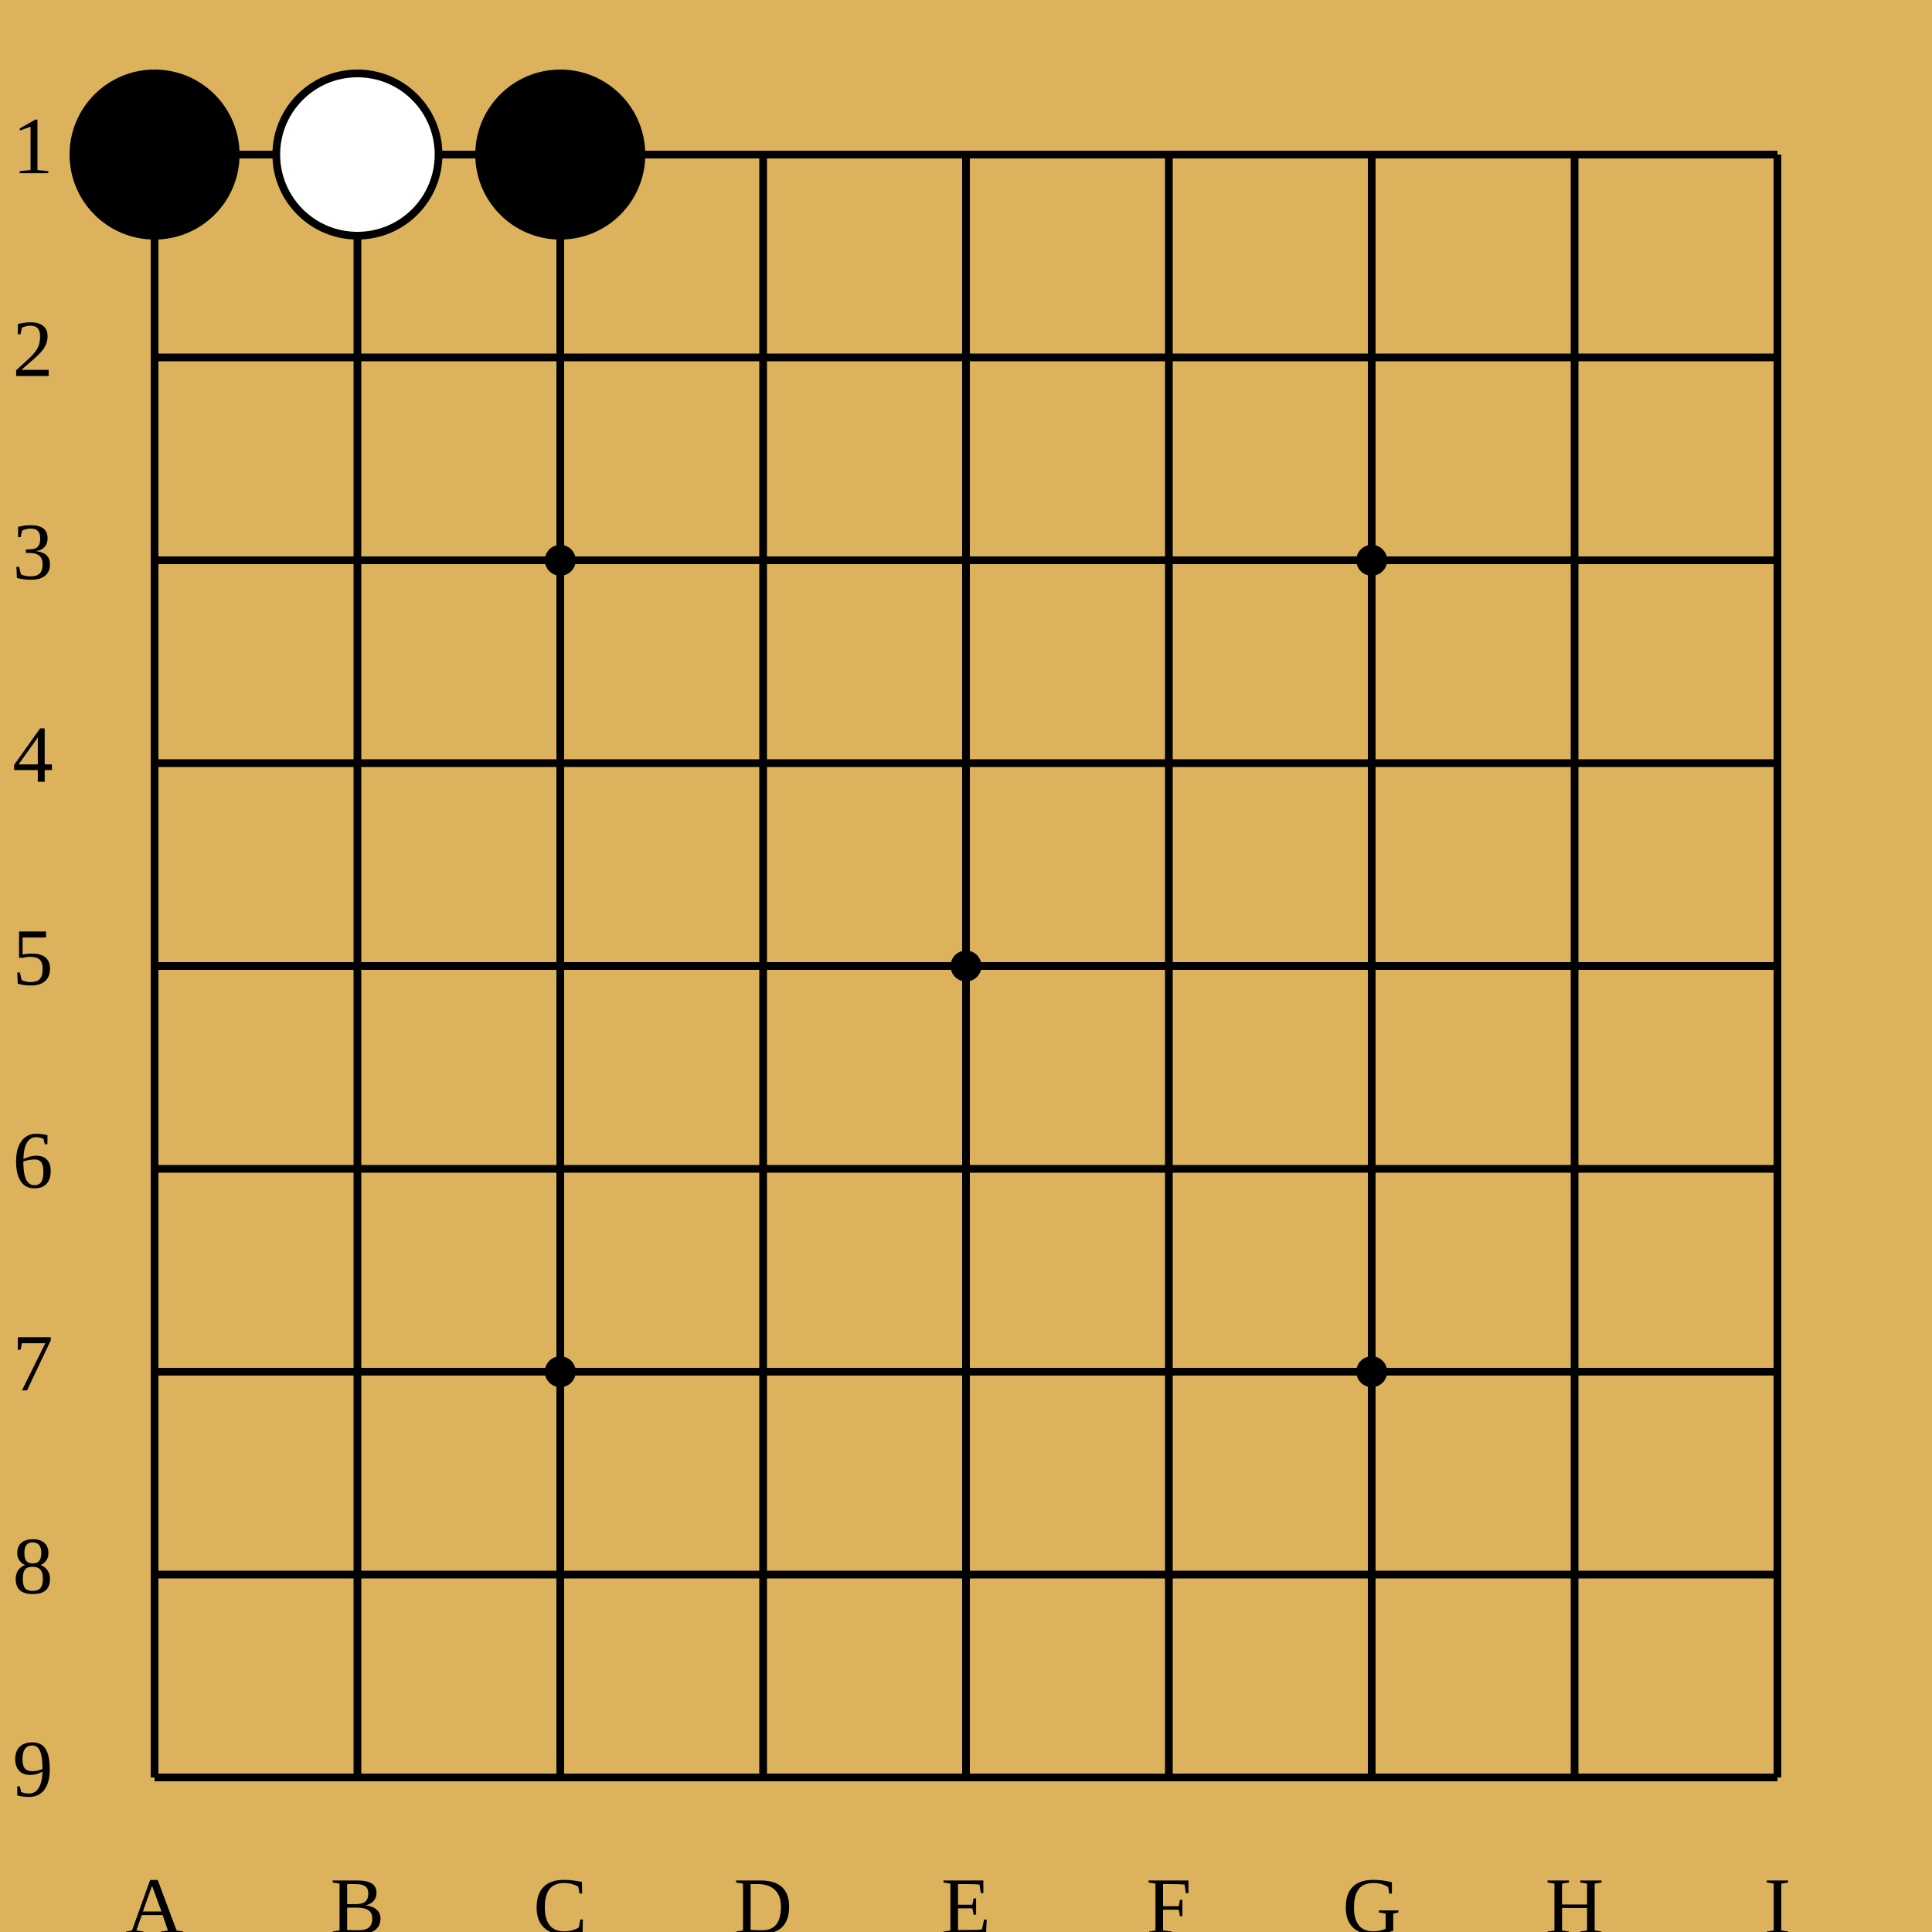
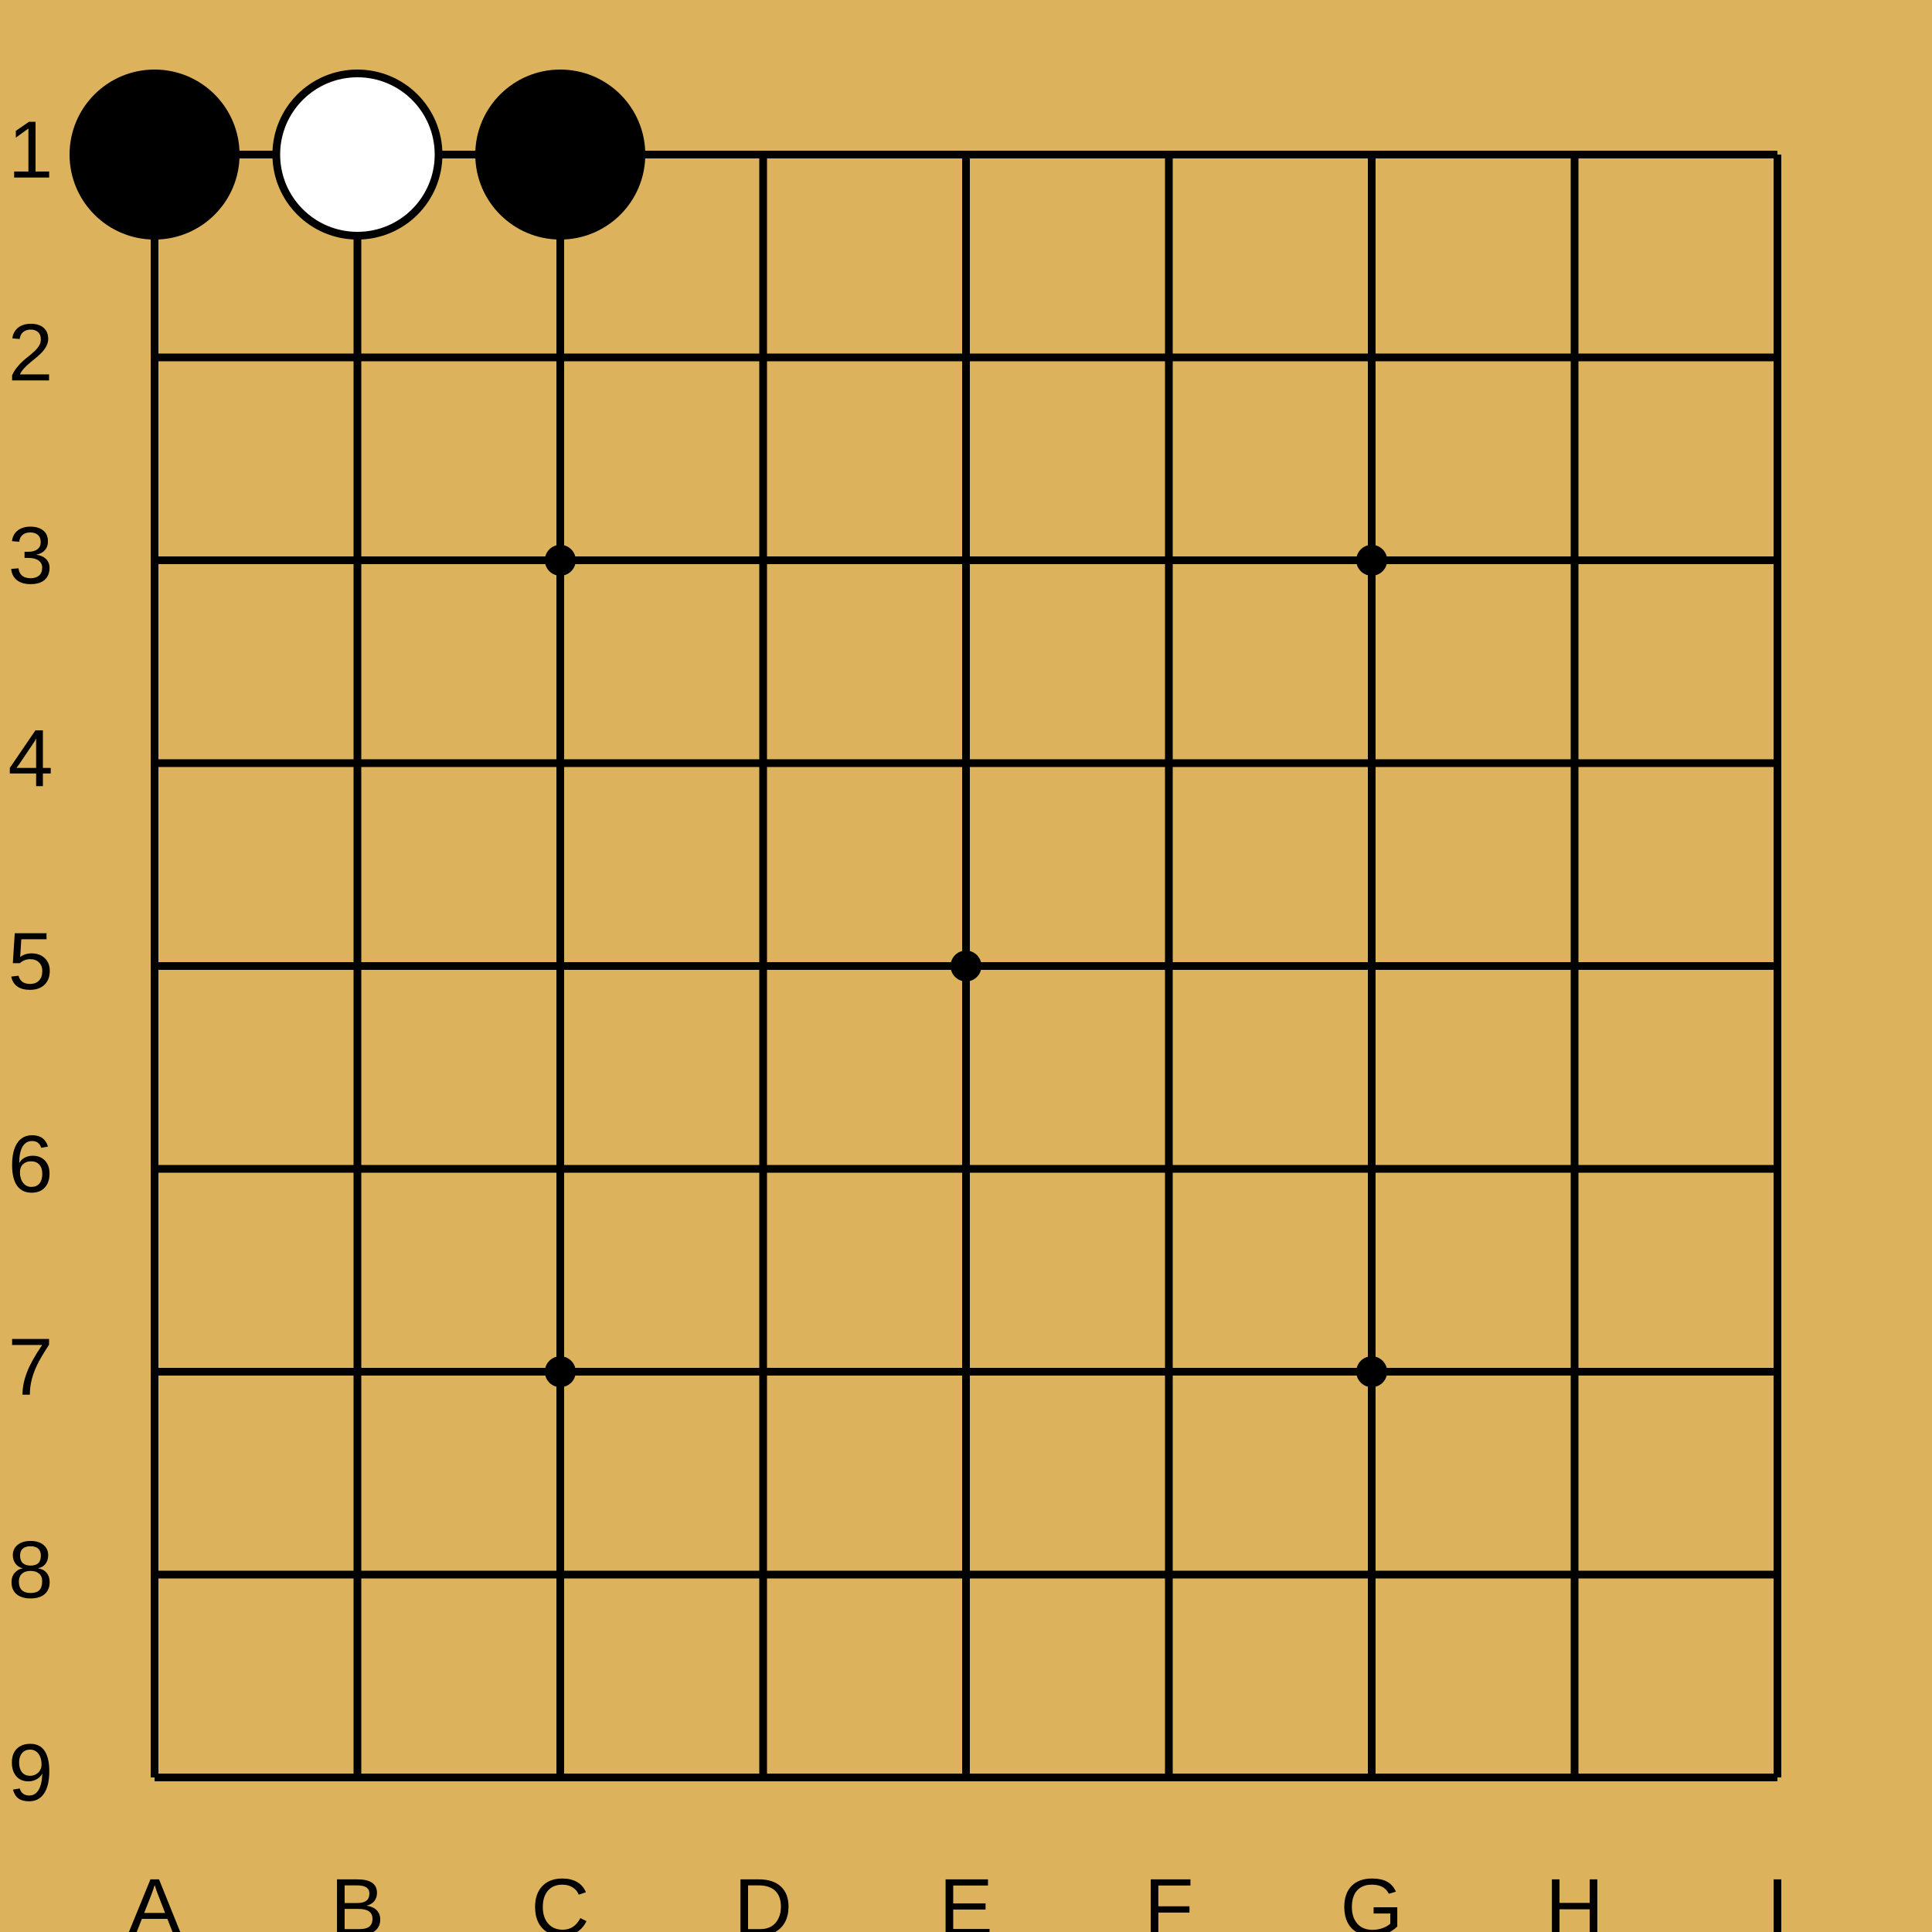
<svg xmlns="http://www.w3.org/2000/svg" width="250" height="250" viewBox="0 0 250 250" class="go-board-svg">
  <rect x="0" y="0" width="250" height="250" fill="#DCB35C" />
  <line x1="20" y1="20" x2="20" y2="230" stroke="#000000" stroke-width="1" />
  <line x1="20" y1="20" x2="230" y2="20" stroke="#000000" stroke-width="1" />
  <line x1="46.25" y1="20" x2="46.25" y2="230" stroke="#000000" stroke-width="1" />
  <line x1="20" y1="46.25" x2="230" y2="46.25" stroke="#000000" stroke-width="1" />
  <line x1="72.5" y1="20" x2="72.5" y2="230" stroke="#000000" stroke-width="1" />
  <line x1="20" y1="72.5" x2="230" y2="72.5" stroke="#000000" stroke-width="1" />
  <line x1="98.75" y1="20" x2="98.75" y2="230" stroke="#000000" stroke-width="1" />
  <line x1="20" y1="98.75" x2="230" y2="98.75" stroke="#000000" stroke-width="1" />
  <line x1="125" y1="20" x2="125" y2="230" stroke="#000000" stroke-width="1" />
  <line x1="20" y1="125" x2="230" y2="125" stroke="#000000" stroke-width="1" />
  <line x1="151.25" y1="20" x2="151.25" y2="230" stroke="#000000" stroke-width="1" />
  <line x1="20" y1="151.25" x2="230" y2="151.25" stroke="#000000" stroke-width="1" />
  <line x1="177.5" y1="20" x2="177.5" y2="230" stroke="#000000" stroke-width="1" />
  <line x1="20" y1="177.5" x2="230" y2="177.5" stroke="#000000" stroke-width="1" />
  <line x1="203.75" y1="20" x2="203.75" y2="230" stroke="#000000" stroke-width="1" />
  <line x1="20" y1="203.75" x2="230" y2="203.75" stroke="#000000" stroke-width="1" />
  <line x1="230" y1="20" x2="230" y2="230" stroke="#000000" stroke-width="1" />
  <line x1="20" y1="230" x2="230" y2="230" stroke="#000000" stroke-width="1" />
  <circle cx="72.5" cy="72.5" r="2" fill="#000000" />
  <circle cx="177.5" cy="72.5" r="2" fill="#000000" />
  <circle cx="125" cy="125" r="2" fill="#000000" />
  <circle cx="72.5" cy="177.5" r="2" fill="#000000" />
  <circle cx="177.5" cy="177.5" r="2" fill="#000000" />
  <circle cx="20" cy="20" r="10.5" fill="#000000" stroke="#000000" stroke-width="1" />
  <circle cx="46.25" cy="20" r="10.5" fill="#FFFFFF" stroke="#000000" stroke-width="1" />
  <circle cx="72.5" cy="20" r="10.5" fill="#000000" stroke="#000000" stroke-width="1" />
-   <text x="6.875" y="20" fill="#000000" font-size="10.5" text-anchor="end" dominant-baseline="middle">1</text>
-   <text x="6.875" y="46.25" fill="#000000" font-size="10.5" text-anchor="end" dominant-baseline="middle">2</text>
-   <text x="6.875" y="72.5" fill="#000000" font-size="10.5" text-anchor="end" dominant-baseline="middle">3</text>
-   <text x="6.875" y="98.75" fill="#000000" font-size="10.5" text-anchor="end" dominant-baseline="middle">4</text>
-   <text x="6.875" y="125" fill="#000000" font-size="10.5" text-anchor="end" dominant-baseline="middle">5</text>
-   <text x="6.875" y="151.25" fill="#000000" font-size="10.5" text-anchor="end" dominant-baseline="middle">6</text>
-   <text x="6.875" y="177.5" fill="#000000" font-size="10.5" text-anchor="end" dominant-baseline="middle">7</text>
-   <text x="6.875" y="203.75" fill="#000000" font-size="10.5" text-anchor="end" dominant-baseline="middle">8</text>
-   <text x="6.875" y="230" fill="#000000" font-size="10.5" text-anchor="end" dominant-baseline="middle">9</text>
-   <text x="20" y="243.125" fill="#000000" font-size="10.5" text-anchor="middle" dominant-baseline="hanging">A</text>
-   <text x="46.25" y="243.125" fill="#000000" font-size="10.5" text-anchor="middle" dominant-baseline="hanging">B</text>
-   <text x="72.5" y="243.125" fill="#000000" font-size="10.5" text-anchor="middle" dominant-baseline="hanging">C</text>
-   <text x="98.75" y="243.125" fill="#000000" font-size="10.5" text-anchor="middle" dominant-baseline="hanging">D</text>
-   <text x="125" y="243.125" fill="#000000" font-size="10.5" text-anchor="middle" dominant-baseline="hanging">E</text>
-   <text x="151.25" y="243.125" fill="#000000" font-size="10.5" text-anchor="middle" dominant-baseline="hanging">F</text>
-   <text x="177.5" y="243.125" fill="#000000" font-size="10.5" text-anchor="middle" dominant-baseline="hanging">G</text>
-   <text x="203.75" y="243.125" fill="#000000" font-size="10.5" text-anchor="middle" dominant-baseline="hanging">H</text>
-   <text x="230" y="243.125" fill="#000000" font-size="10.5" text-anchor="middle" dominant-baseline="hanging">I</text>
+   <text x="6.875" y="20" font-size="10.5" text-anchor="end" dominant-baseline="middle" font-family="Arial, sans-serif" style="fill: #000000 !important;">1</text>
+   <text x="6.875" y="46.25" font-size="10.5" text-anchor="end" dominant-baseline="middle" font-family="Arial, sans-serif" style="fill: #000000 !important;">2</text>
+   <text x="6.875" y="72.5" font-size="10.5" text-anchor="end" dominant-baseline="middle" font-family="Arial, sans-serif" style="fill: #000000 !important;">3</text>
+   <text x="6.875" y="98.75" font-size="10.5" text-anchor="end" dominant-baseline="middle" font-family="Arial, sans-serif" style="fill: #000000 !important;">4</text>
+   <text x="6.875" y="125" font-size="10.5" text-anchor="end" dominant-baseline="middle" font-family="Arial, sans-serif" style="fill: #000000 !important;">5</text>
+   <text x="6.875" y="151.25" font-size="10.5" text-anchor="end" dominant-baseline="middle" font-family="Arial, sans-serif" style="fill: #000000 !important;">6</text>
+   <text x="6.875" y="177.5" font-size="10.5" text-anchor="end" dominant-baseline="middle" font-family="Arial, sans-serif" style="fill: #000000 !important;">7</text>
+   <text x="6.875" y="203.75" font-size="10.5" text-anchor="end" dominant-baseline="middle" font-family="Arial, sans-serif" style="fill: #000000 !important;">8</text>
+   <text x="6.875" y="230" font-size="10.5" text-anchor="end" dominant-baseline="middle" font-family="Arial, sans-serif" style="fill: #000000 !important;">9</text>
+   <text x="20" y="243.125" font-size="10.5" text-anchor="middle" dominant-baseline="hanging" font-family="Arial, sans-serif" style="fill: #000000 !important;">A</text>
+   <text x="46.25" y="243.125" font-size="10.5" text-anchor="middle" dominant-baseline="hanging" font-family="Arial, sans-serif" style="fill: #000000 !important;">B</text>
+   <text x="72.5" y="243.125" font-size="10.5" text-anchor="middle" dominant-baseline="hanging" font-family="Arial, sans-serif" style="fill: #000000 !important;">C</text>
+   <text x="98.75" y="243.125" font-size="10.5" text-anchor="middle" dominant-baseline="hanging" font-family="Arial, sans-serif" style="fill: #000000 !important;">D</text>
+   <text x="125" y="243.125" font-size="10.5" text-anchor="middle" dominant-baseline="hanging" font-family="Arial, sans-serif" style="fill: #000000 !important;">E</text>
+   <text x="151.25" y="243.125" font-size="10.5" text-anchor="middle" dominant-baseline="hanging" font-family="Arial, sans-serif" style="fill: #000000 !important;">F</text>
+   <text x="177.5" y="243.125" font-size="10.5" text-anchor="middle" dominant-baseline="hanging" font-family="Arial, sans-serif" style="fill: #000000 !important;">G</text>
+   <text x="203.75" y="243.125" font-size="10.5" text-anchor="middle" dominant-baseline="hanging" font-family="Arial, sans-serif" style="fill: #000000 !important;">H</text>
+   <text x="230" y="243.125" font-size="10.5" text-anchor="middle" dominant-baseline="hanging" font-family="Arial, sans-serif" style="fill: #000000 !important;">I</text>
</svg>
